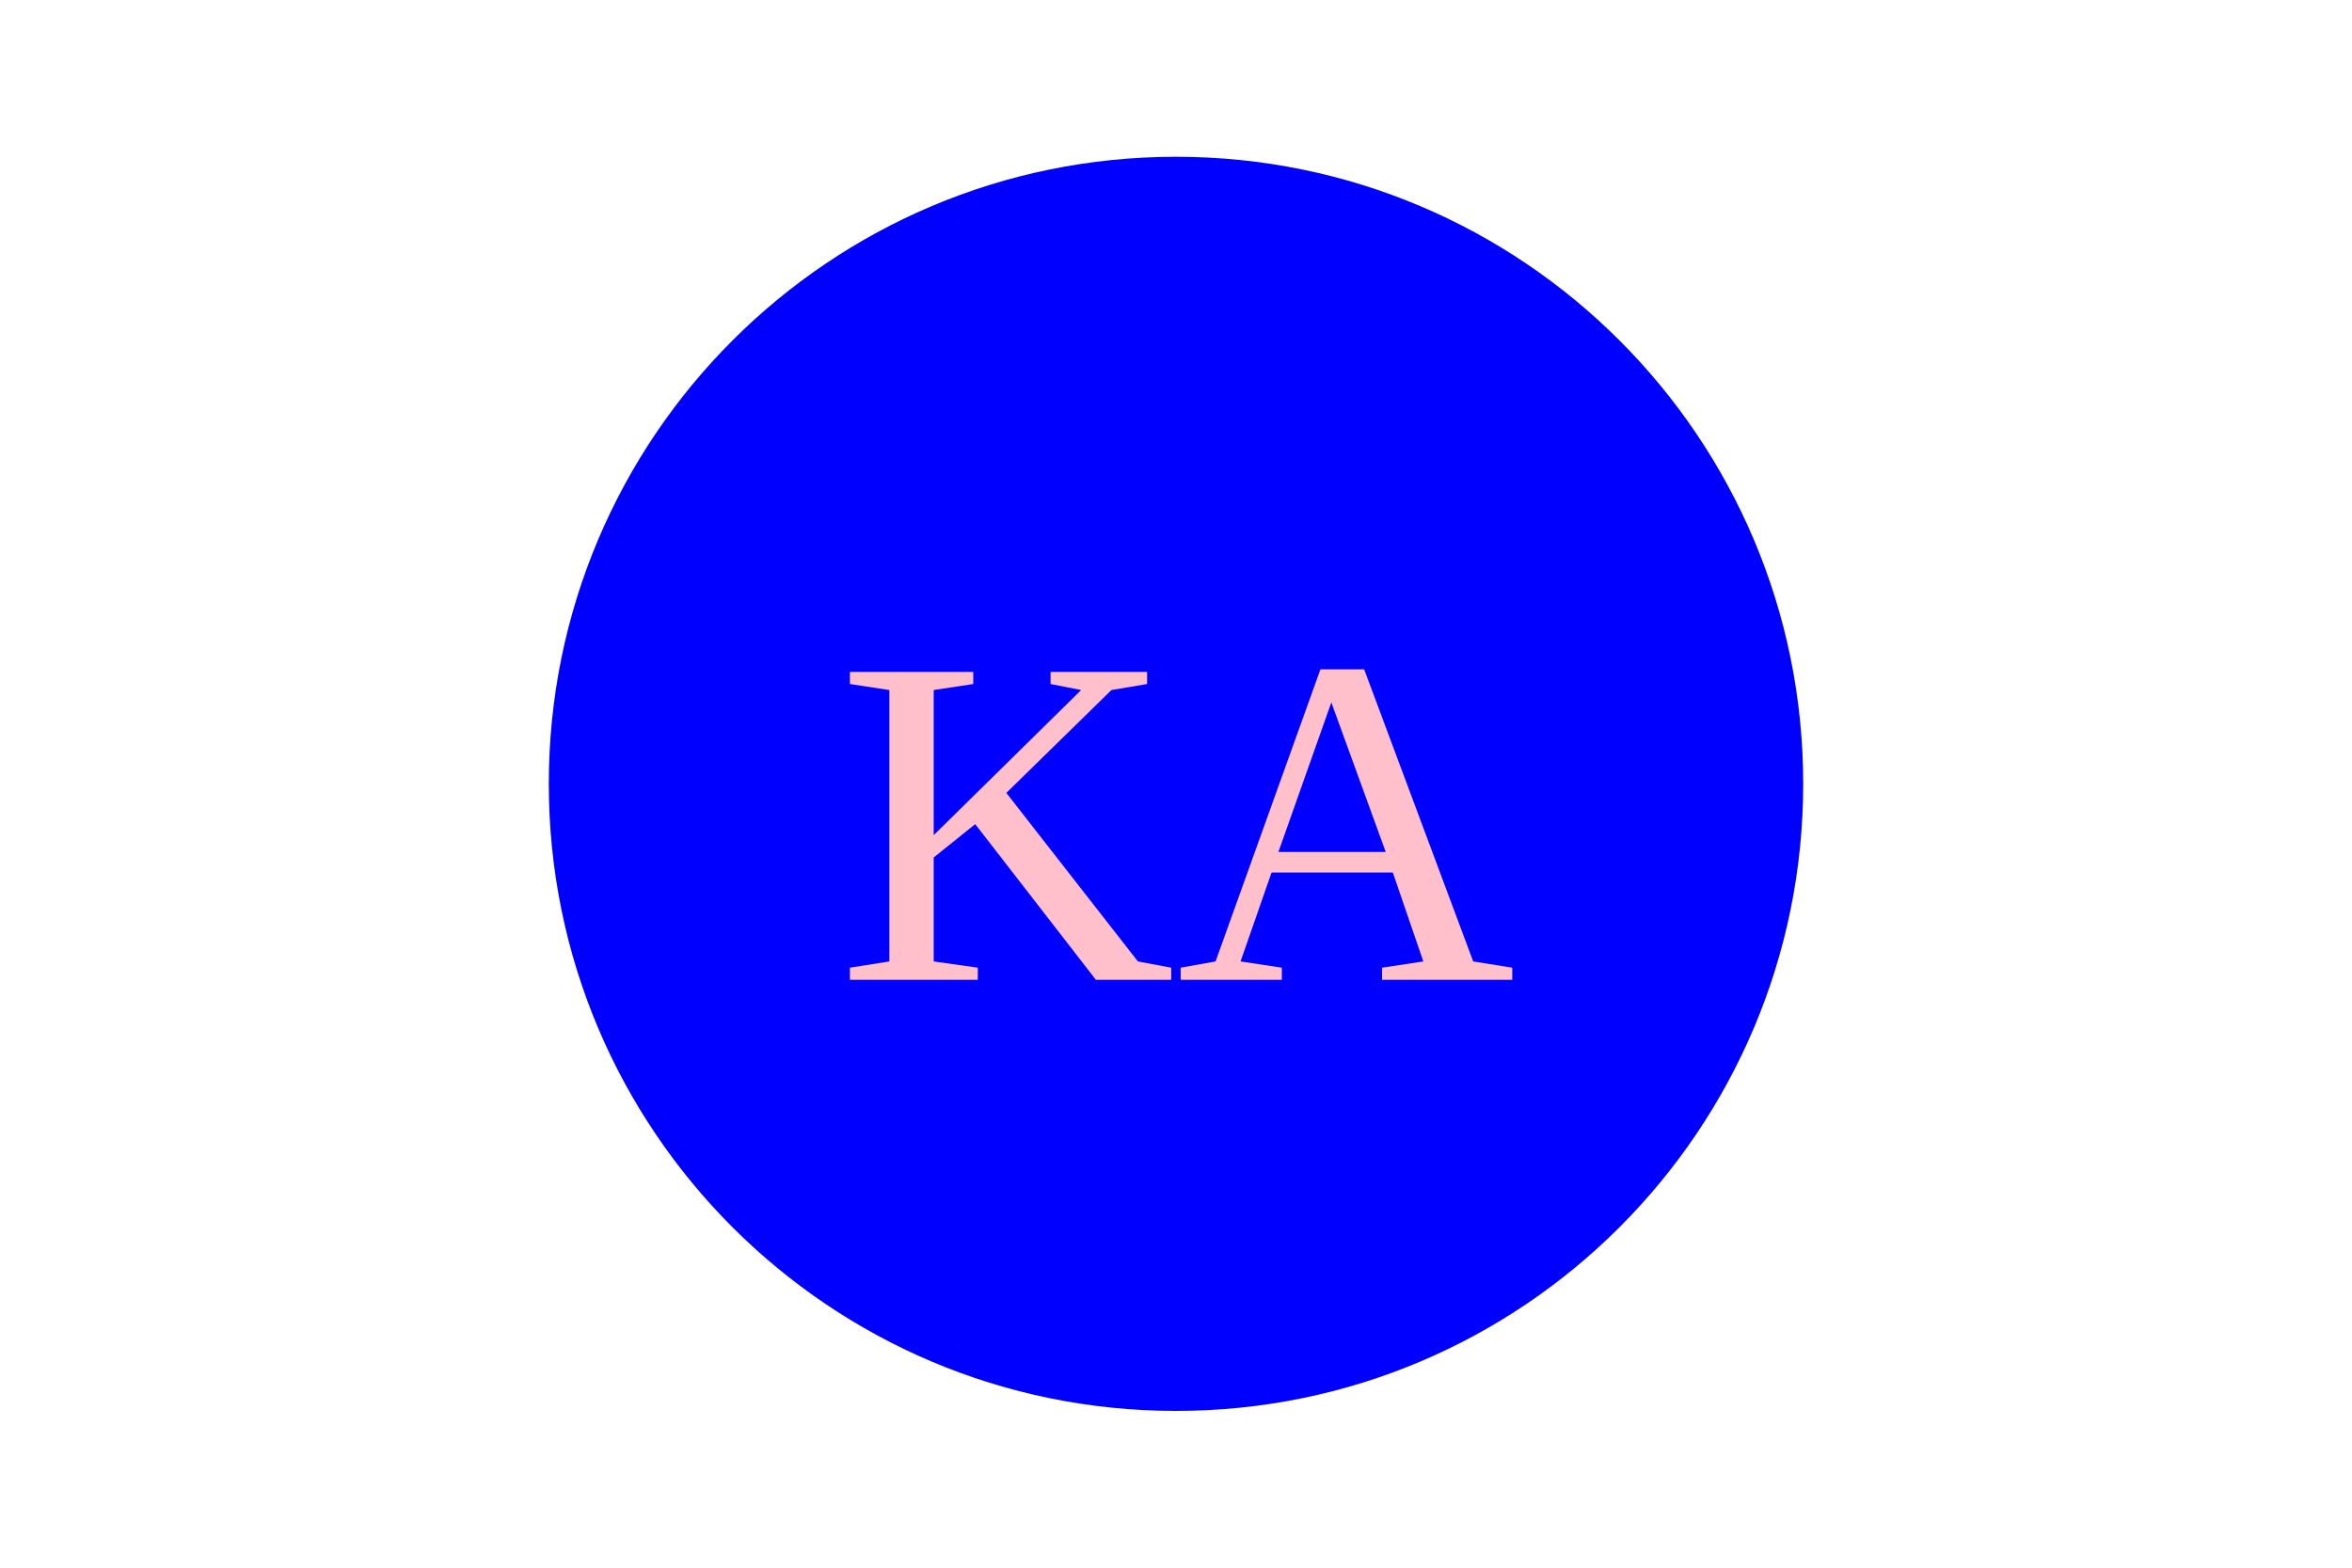
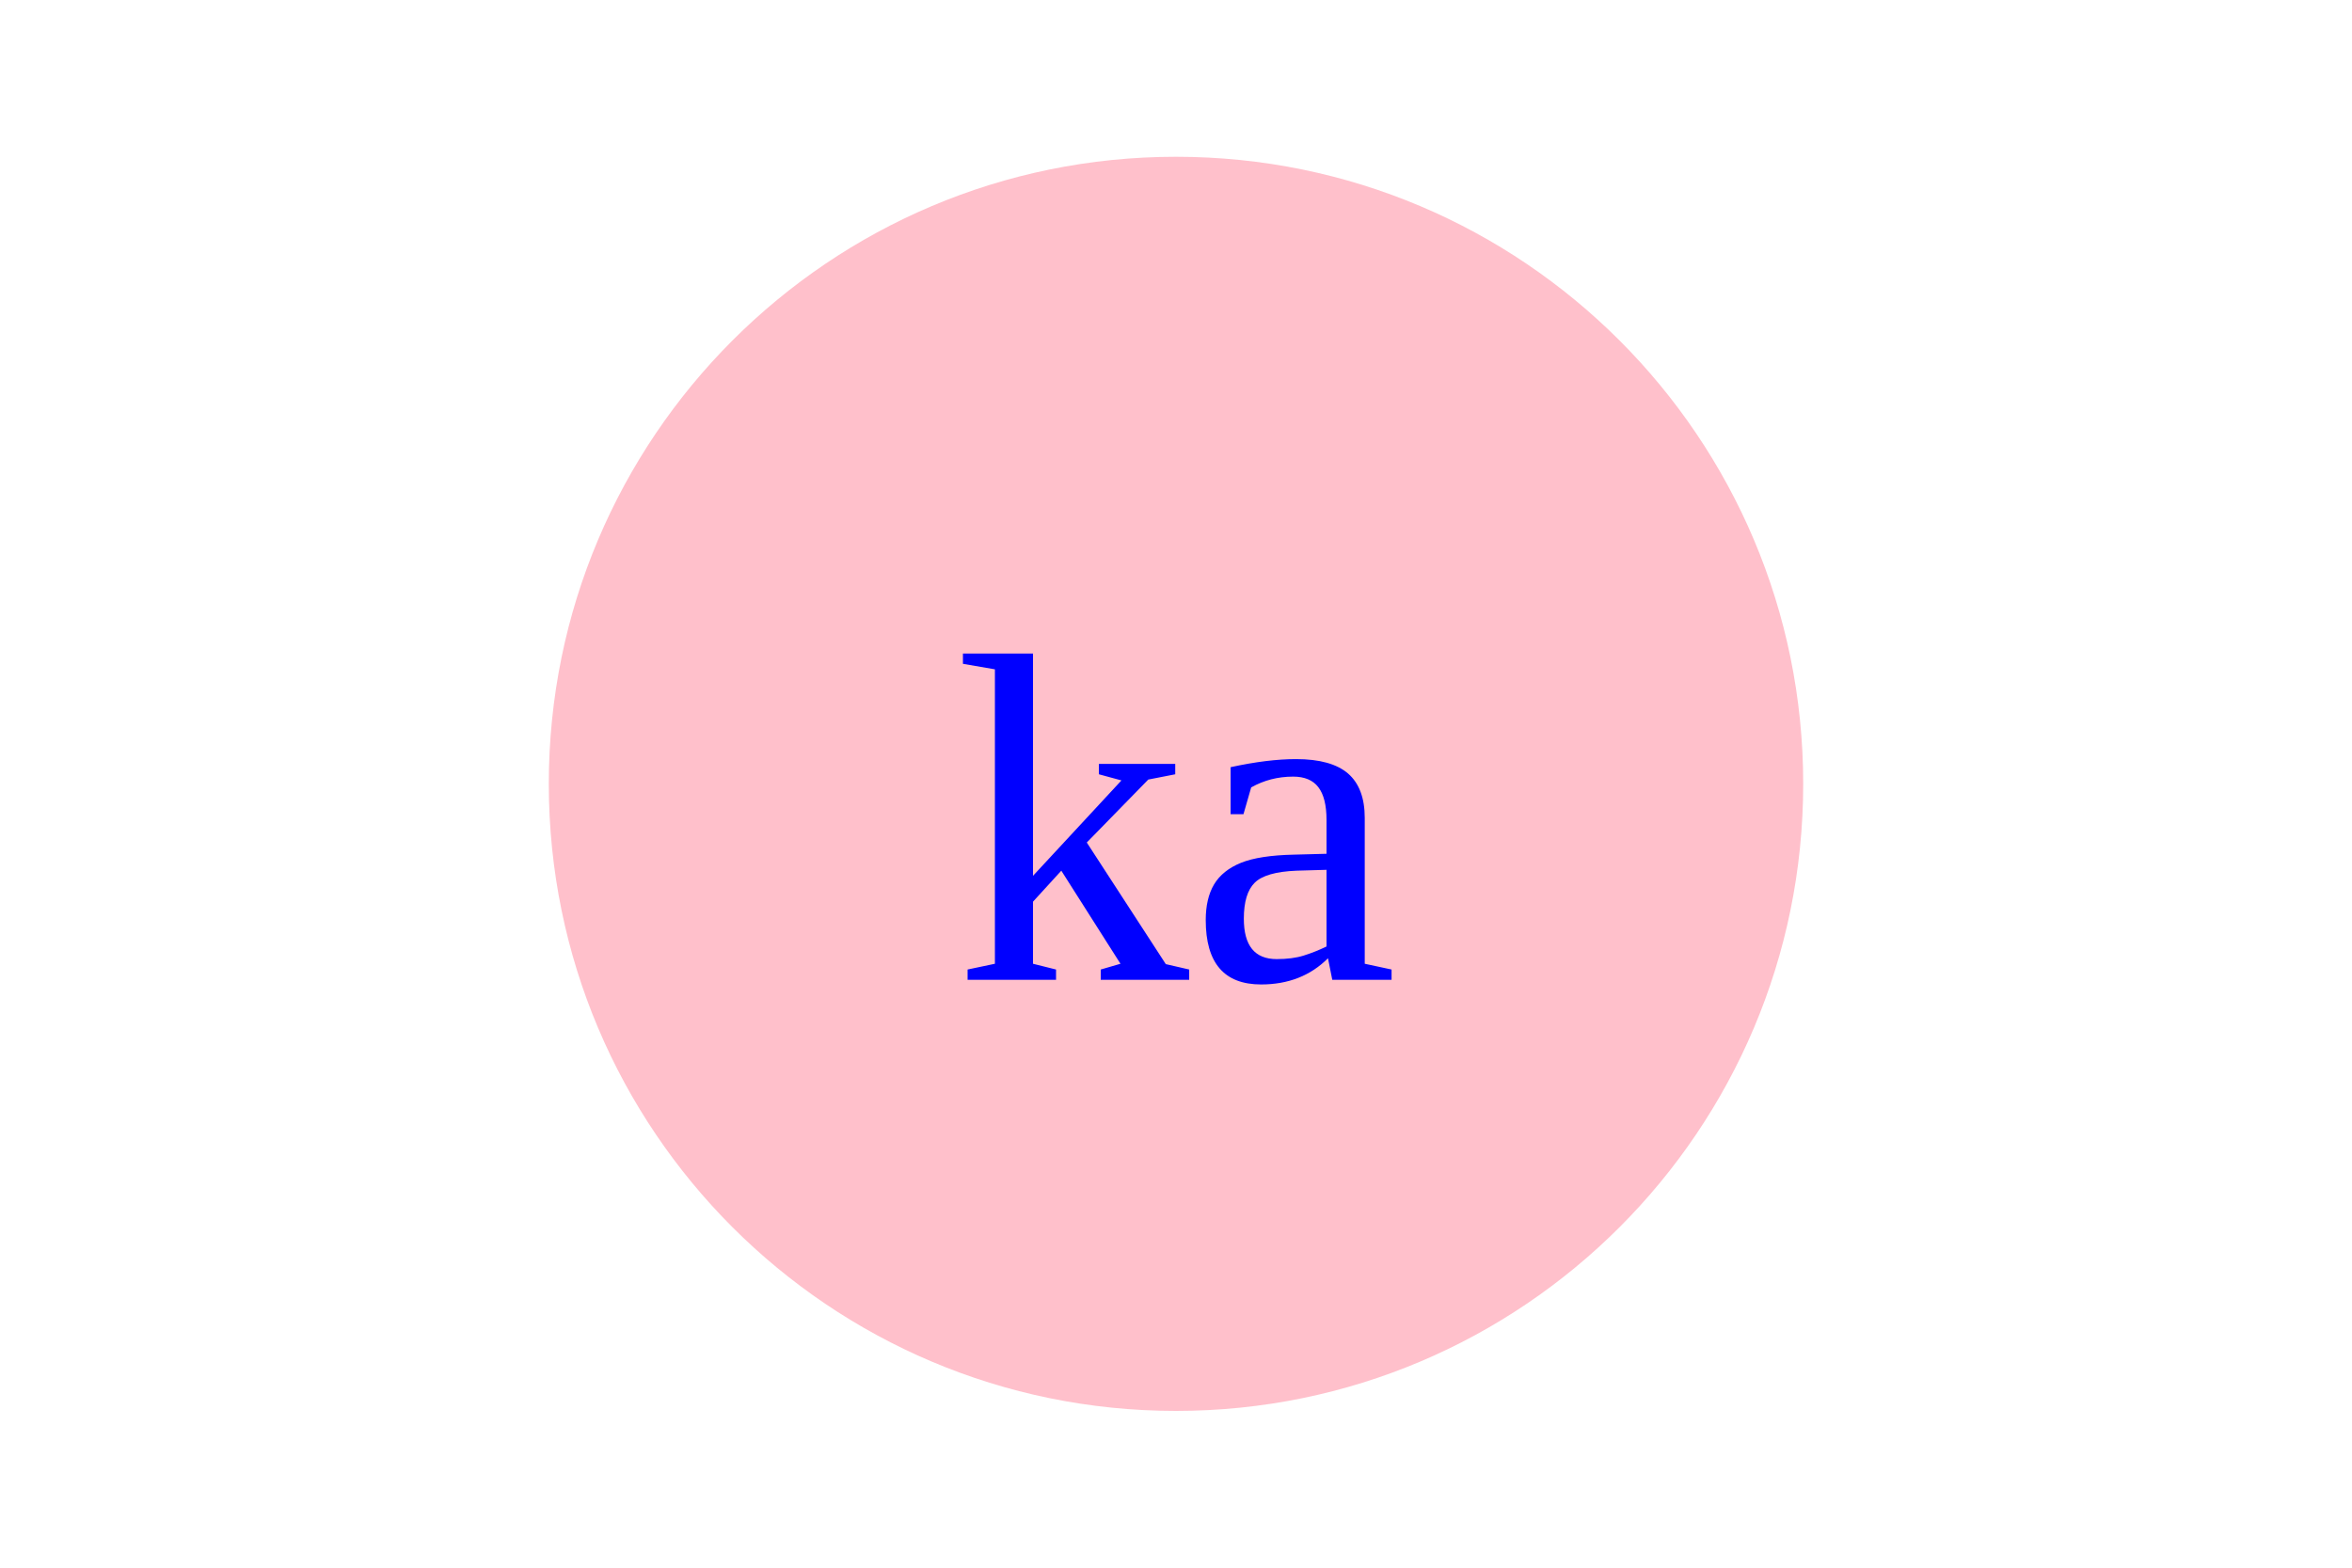
<svg xmlns="http://www.w3.org/2000/svg" version="1.1" width="300" height="200">
-   <circle cx="150" cy="100" r="80" fill="blue" />
-   <text x="150" y="125" font-size="60" text-anchor="middle" fill="pink">KA</text>
+   <circle cx="150" cy="100" r="80" fill="pink" />
+   <text x="150" y="125" font-size="60" text-anchor="middle" fill="blue">ka</text>
</svg>
